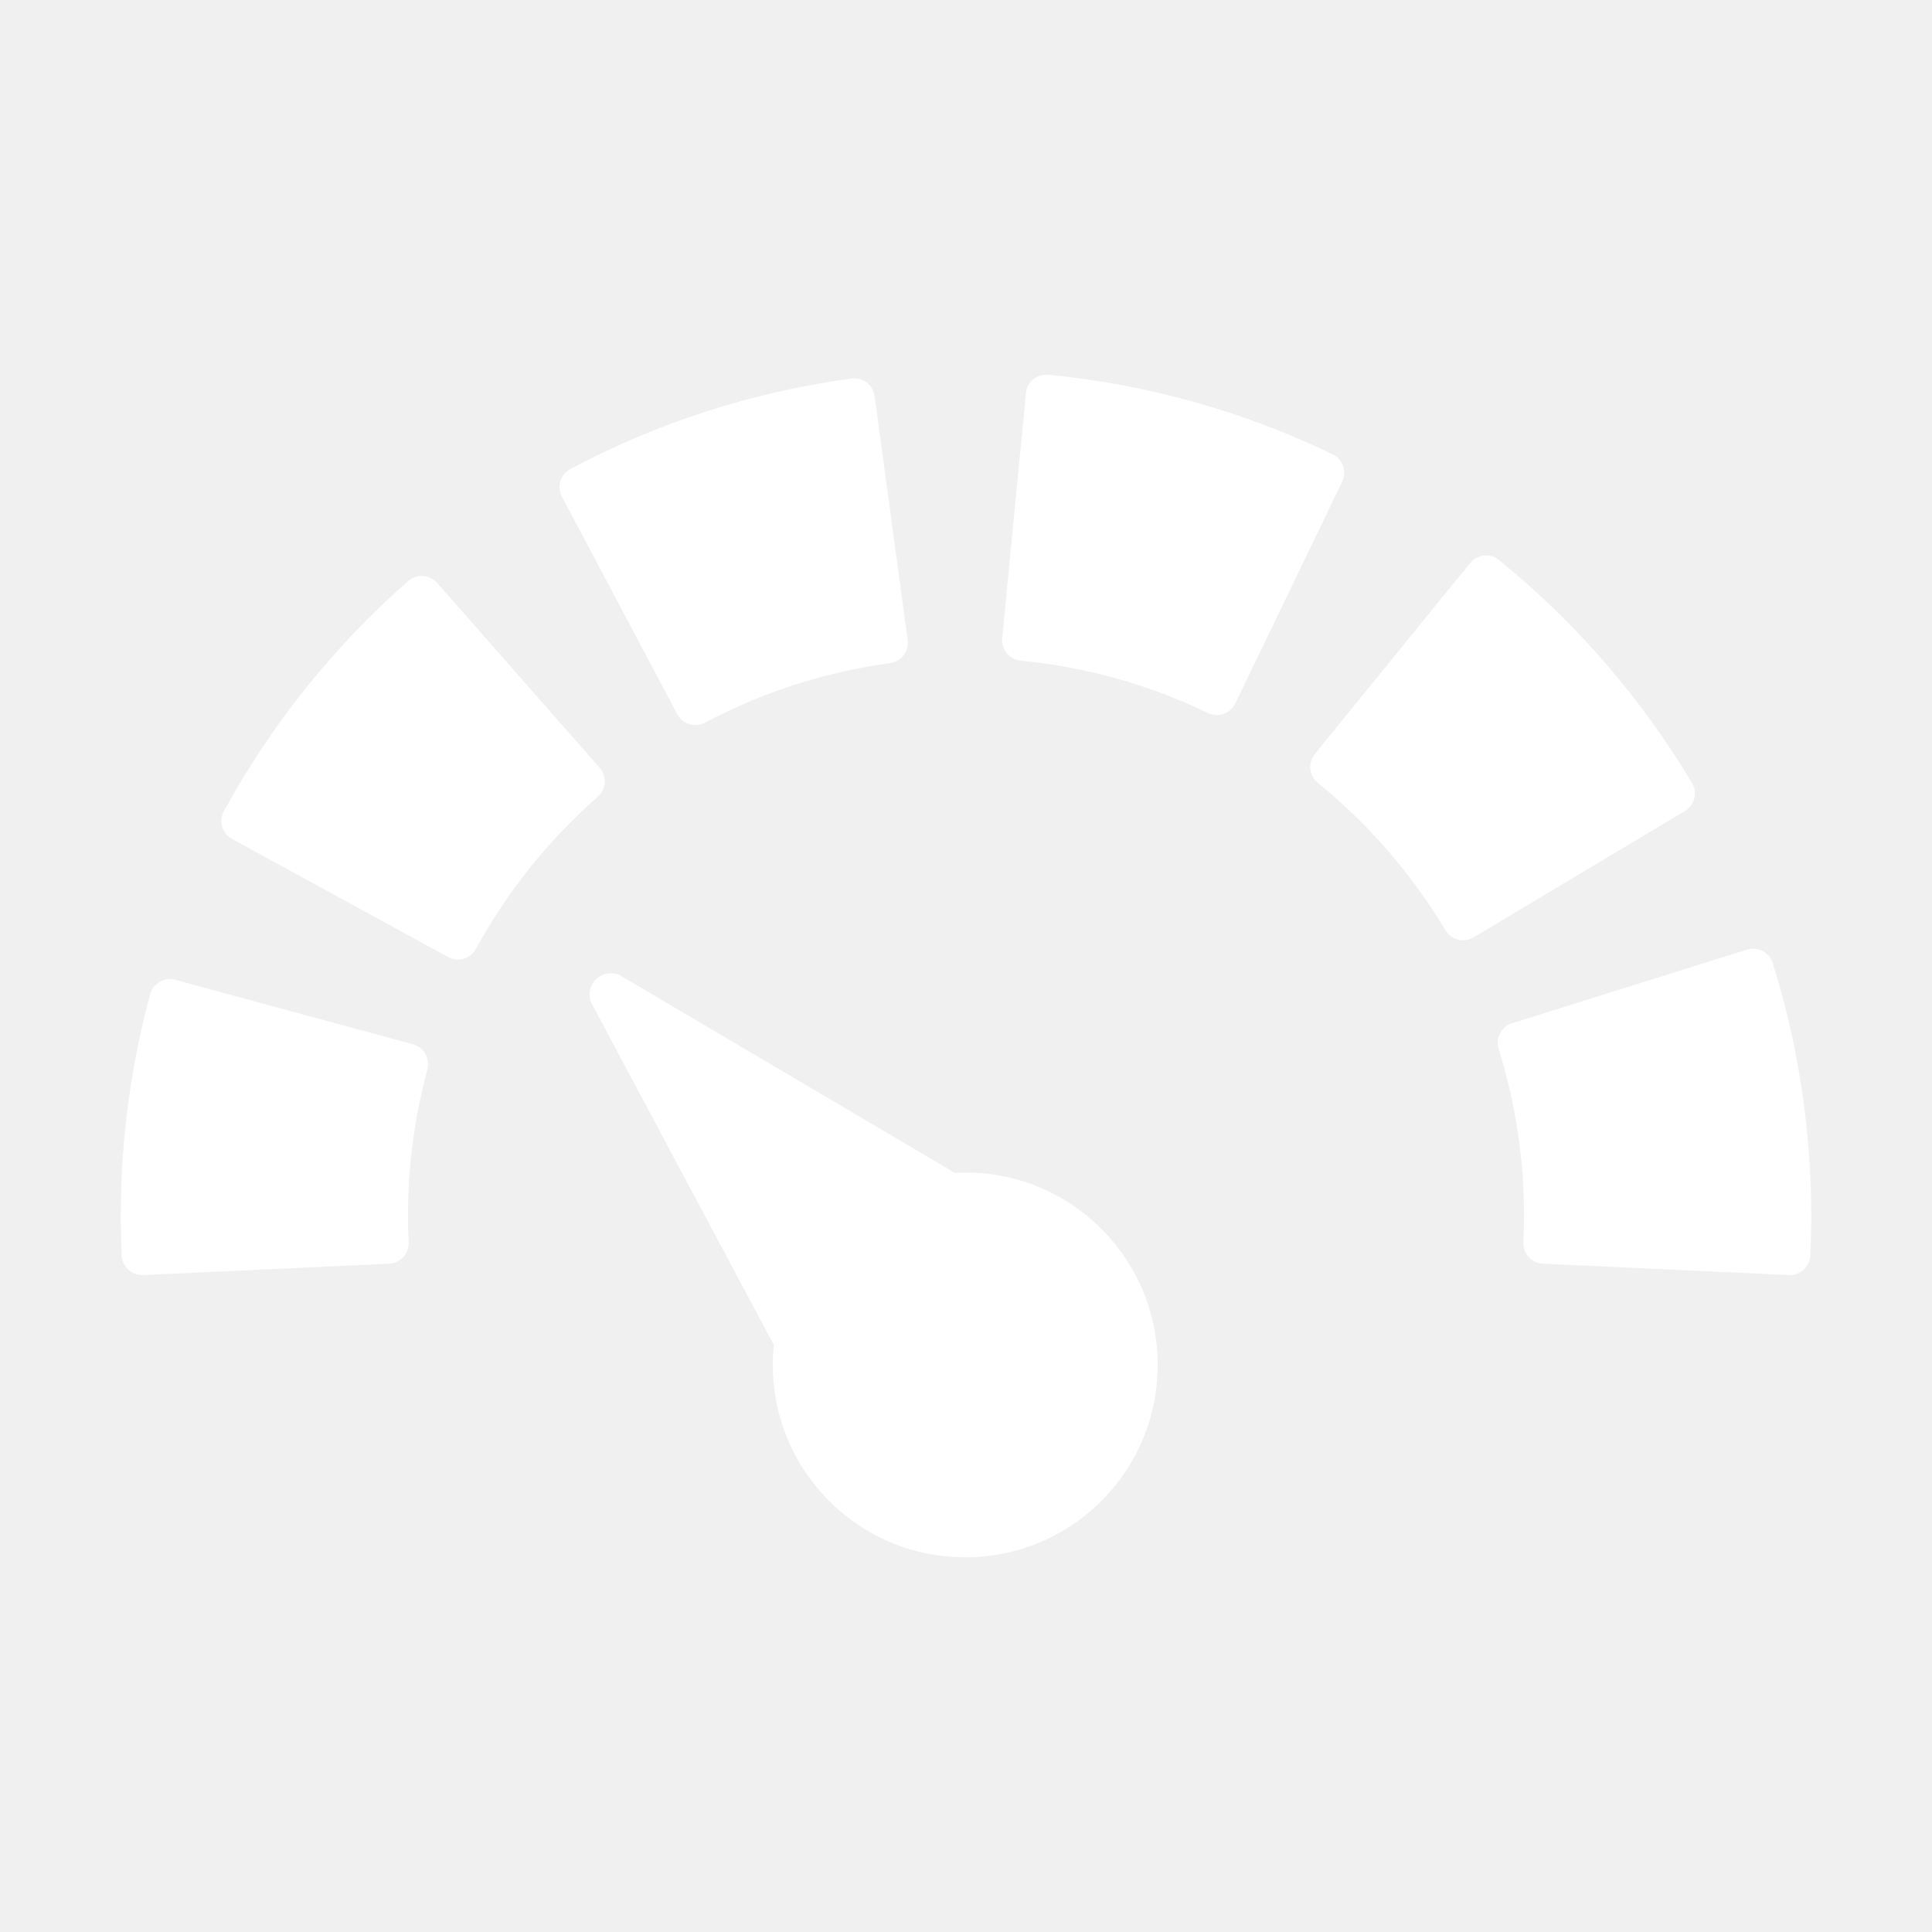
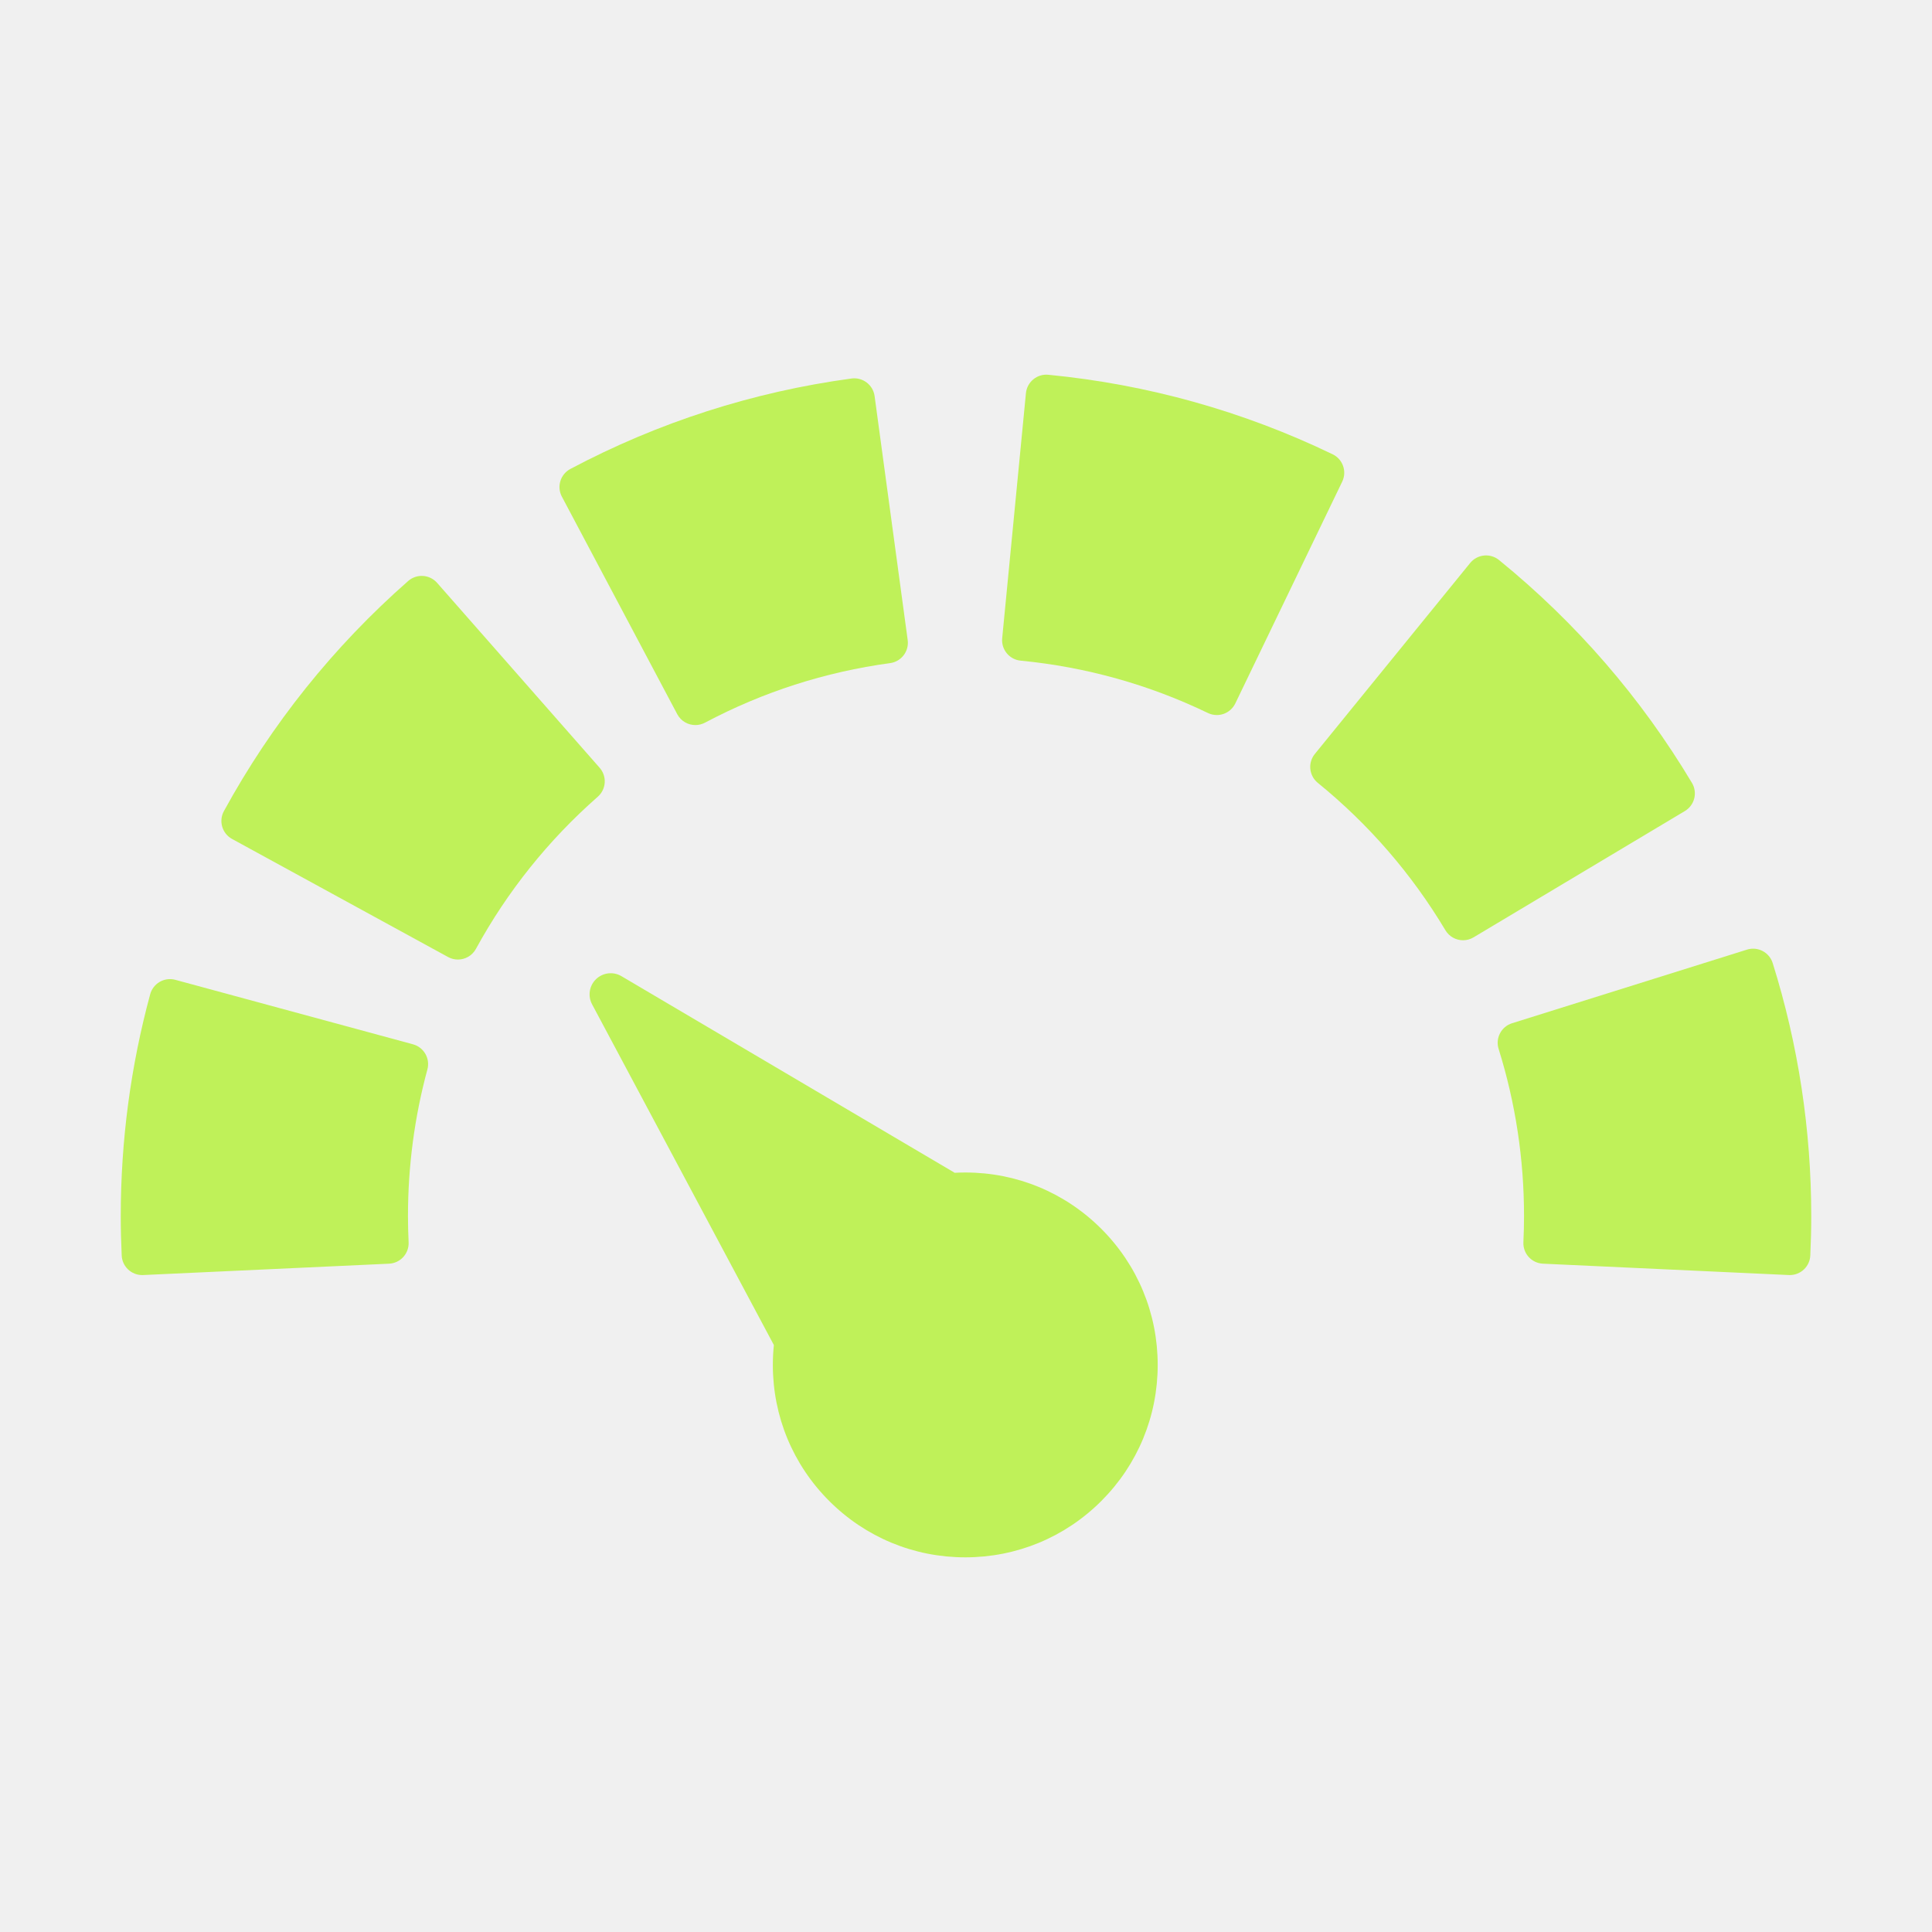
<svg xmlns="http://www.w3.org/2000/svg" fill="#000000" height="800" width="800" version="1.1" id="Capa_1" viewBox="0 0 612 612" xml:space="preserve">
  <defs id="defs8" />
-   <g id="g8" style="fill:#ffffff" transform="matrix(0.8749971,0,0,0.8749971,38.25,38.25082)">
-     <g id="g7" style="fill:#ffffff">
-       <path d="m 175.205,239.62 c 0.127,-1.965 -0.533,-3.902 -1.833,-5.381 l -58.84,-66.941 c -1.3,-1.479 -3.135,-2.381 -5.102,-2.508 -1.975,-0.126 -3.902,0.533 -5.381,1.833 -27.037,23.766 -49.479,51.794 -66.706,83.305 -0.944,1.729 -1.165,3.762 -0.611,5.651 0.554,1.89 1.836,3.483 3.565,4.427 l 78.205,42.748 c 1.131,0.619 2.352,0.912 3.557,0.912 2.627,0 5.174,-1.398 6.523,-3.866 11.386,-20.828 26.229,-39.359 44.114,-55.08 1.482,-1.298 2.384,-3.133 2.509,-5.1 z" id="path1" style="fill:#ffffff" />
-       <path d="m 201.462,214.829 c 1.334,2.515 3.907,3.948 6.568,3.948 1.174,0 2.365,-0.279 3.473,-0.867 20.962,-11.117 43.512,-18.371 67.025,-21.561 4.064,-0.551 6.913,-4.293 6.362,-8.358 L 272.911,99.675 c -0.551,-4.064 -4.304,-6.909 -8.358,-6.362 -35.708,4.843 -69.949,15.857 -101.772,32.736 -3.623,1.922 -5.002,6.416 -3.082,10.041 z" id="path2" style="fill:#ffffff" />
-       <path d="M 105.785,334.345 19.768,311.007 c -1.901,-0.514 -3.929,-0.255 -5.638,0.725 -1.709,0.98 -2.958,2.598 -3.475,4.499 C 3.586,342.295 0,369.309 0,396.523 c 0,4.657 0.111,9.329 0.342,14.284 0.185,3.981 3.468,7.083 7.414,7.083 0.116,0 0.234,-0.002 0.35,-0.008 l 89.031,-4.113 c 1.967,-0.09 3.82,-0.96 5.145,-2.415 1.327,-1.455 2.022,-3.38 1.93,-5.347 -0.155,-3.341 -0.23,-6.444 -0.23,-9.484 0,-18.02 2.365,-35.873 7.029,-53.066 1.071,-3.958 -1.268,-8.037 -5.226,-9.112 z" id="path3" style="fill:#ffffff" />
-       <path d="M 438.731,120.745 C 406.32,105.12 371.691,95.437 335.806,91.959 c -1.972,-0.198 -3.918,0.408 -5.439,1.659 -1.521,1.252 -2.481,3.056 -2.671,5.018 l -8.593,88.712 c -0.396,4.082 2.594,7.713 6.677,8.108 23.652,2.291 46.463,8.669 67.8,18.954 1.015,0.49 2.118,0.738 3.225,0.738 0.826,0 1.654,-0.139 2.45,-0.416 1.859,-0.649 3.385,-2.012 4.24,-3.786 l 38.7,-80.287 c 1.783,-3.694 0.232,-8.134 -3.464,-9.914 z" id="path4" style="fill:#ffffff" />
-       <path d="m 569.642,245.337 c 0.48,-1.911 0.184,-3.932 -0.828,-5.624 -18.432,-30.835 -41.933,-57.983 -69.848,-80.686 -1.529,-1.242 -3.48,-1.824 -5.447,-1.627 -1.959,0.203 -3.758,1.174 -5,2.702 l -56.237,69.144 c -1.242,1.529 -1.828,3.488 -1.625,5.447 0.201,1.959 1.173,3.758 2.702,5.002 18.47,15.019 34.015,32.975 46.205,53.369 1.392,2.326 3.855,3.618 6.383,3.618 1.297,0 2.61,-0.34 3.803,-1.054 L 566.251,249.9 c 1.689,-1.011 2.909,-2.652 3.391,-4.563 z" id="path5" style="fill:#ffffff" />
-       <path d="m 598.044,304.939 c -1.228,-3.915 -5.397,-6.096 -9.308,-4.867 l -85.048,26.648 c -3.915,1.226 -6.093,5.393 -4.867,9.306 6.104,19.486 9.199,39.839 9.199,60.494 0,3.041 -0.076,6.144 -0.23,9.484 -0.092,1.967 0.602,3.892 1.93,5.347 1.327,1.456 3.178,2.325 5.145,2.415 l 89.031,4.113 c 0.118,0.005 0.234,0.008 0.35,0.008 3.944,0 7.228,-3.103 7.414,-7.083 0.229,-4.955 0.342,-9.627 0.342,-14.284 -0.002,-31.214 -4.696,-62.026 -13.958,-91.581 z" id="path6" style="fill:#ffffff" />
-       <path d="m 305.737,380.755 c -1.281,0 -2.555,0.042 -3.824,0.11 L 181.263,309.68 c -2.953,-1.745 -6.702,-1.308 -9.176,1.065 -2.476,2.371 -3.07,6.099 -1.456,9.121 l 65.815,123.355 c -0.242,2.376 -0.371,4.775 -0.371,7.195 0,18.608 7.246,36.101 20.403,49.258 13.158,13.158 30.652,20.404 49.26,20.404 18.608,0 36.101,-7.248 49.258,-20.404 13.158,-13.157 20.403,-30.65 20.403,-49.258 0,-18.608 -7.246,-36.101 -20.403,-49.258 -13.157,-13.157 -30.652,-20.403 -49.259,-20.403 z" id="path7" style="fill:#ffffff" />
+   <g id="g8" style="fill:#bff159;fill-opacity:1" transform="matrix(0.8749971,0,0,0.8749971,38.25,38.25082)">
+     <g id="g7" style="fill:#bff159;fill-opacity:1">
+       <path d="m 175.205,239.62 c 0.127,-1.965 -0.533,-3.902 -1.833,-5.381 l -58.84,-66.941 c -1.3,-1.479 -3.135,-2.381 -5.102,-2.508 -1.975,-0.126 -3.902,0.533 -5.381,1.833 -27.037,23.766 -49.479,51.794 -66.706,83.305 -0.944,1.729 -1.165,3.762 -0.611,5.651 0.554,1.89 1.836,3.483 3.565,4.427 l 78.205,42.748 c 1.131,0.619 2.352,0.912 3.557,0.912 2.627,0 5.174,-1.398 6.523,-3.866 11.386,-20.828 26.229,-39.359 44.114,-55.08 1.482,-1.298 2.384,-3.133 2.509,-5.1 z" id="path1" style="fill:#bff159;fill-opacity:1" />
+       <path d="m 201.462,214.829 c 1.334,2.515 3.907,3.948 6.568,3.948 1.174,0 2.365,-0.279 3.473,-0.867 20.962,-11.117 43.512,-18.371 67.025,-21.561 4.064,-0.551 6.913,-4.293 6.362,-8.358 L 272.911,99.675 c -0.551,-4.064 -4.304,-6.909 -8.358,-6.362 -35.708,4.843 -69.949,15.857 -101.772,32.736 -3.623,1.922 -5.002,6.416 -3.082,10.041 z" id="path2" style="fill:#bff159;fill-opacity:1" />
+       <path d="M 105.785,334.345 19.768,311.007 c -1.901,-0.514 -3.929,-0.255 -5.638,0.725 -1.709,0.98 -2.958,2.598 -3.475,4.499 C 3.586,342.295 0,369.309 0,396.523 c 0,4.657 0.111,9.329 0.342,14.284 0.185,3.981 3.468,7.083 7.414,7.083 0.116,0 0.234,-0.002 0.35,-0.008 l 89.031,-4.113 c 1.967,-0.09 3.82,-0.96 5.145,-2.415 1.327,-1.455 2.022,-3.38 1.93,-5.347 -0.155,-3.341 -0.23,-6.444 -0.23,-9.484 0,-18.02 2.365,-35.873 7.029,-53.066 1.071,-3.958 -1.268,-8.037 -5.226,-9.112 z" id="path3" style="fill:#bff159;fill-opacity:1" />
+       <path d="M 438.731,120.745 C 406.32,105.12 371.691,95.437 335.806,91.959 c -1.972,-0.198 -3.918,0.408 -5.439,1.659 -1.521,1.252 -2.481,3.056 -2.671,5.018 l -8.593,88.712 c -0.396,4.082 2.594,7.713 6.677,8.108 23.652,2.291 46.463,8.669 67.8,18.954 1.015,0.49 2.118,0.738 3.225,0.738 0.826,0 1.654,-0.139 2.45,-0.416 1.859,-0.649 3.385,-2.012 4.24,-3.786 l 38.7,-80.287 c 1.783,-3.694 0.232,-8.134 -3.464,-9.914 z" id="path4" style="fill:#bff159;fill-opacity:1" />
+       <path d="m 569.642,245.337 c 0.48,-1.911 0.184,-3.932 -0.828,-5.624 -18.432,-30.835 -41.933,-57.983 -69.848,-80.686 -1.529,-1.242 -3.48,-1.824 -5.447,-1.627 -1.959,0.203 -3.758,1.174 -5,2.702 l -56.237,69.144 c -1.242,1.529 -1.828,3.488 -1.625,5.447 0.201,1.959 1.173,3.758 2.702,5.002 18.47,15.019 34.015,32.975 46.205,53.369 1.392,2.326 3.855,3.618 6.383,3.618 1.297,0 2.61,-0.34 3.803,-1.054 L 566.251,249.9 c 1.689,-1.011 2.909,-2.652 3.391,-4.563 z" id="path5" style="fill:#bff159;fill-opacity:1" />
+       <path d="m 598.044,304.939 c -1.228,-3.915 -5.397,-6.096 -9.308,-4.867 l -85.048,26.648 c -3.915,1.226 -6.093,5.393 -4.867,9.306 6.104,19.486 9.199,39.839 9.199,60.494 0,3.041 -0.076,6.144 -0.23,9.484 -0.092,1.967 0.602,3.892 1.93,5.347 1.327,1.456 3.178,2.325 5.145,2.415 l 89.031,4.113 c 0.118,0.005 0.234,0.008 0.35,0.008 3.944,0 7.228,-3.103 7.414,-7.083 0.229,-4.955 0.342,-9.627 0.342,-14.284 -0.002,-31.214 -4.696,-62.026 -13.958,-91.581 z" id="path6" style="fill:#bff159;fill-opacity:1" />
+       <path d="m 305.737,380.755 c -1.281,0 -2.555,0.042 -3.824,0.11 L 181.263,309.68 c -2.953,-1.745 -6.702,-1.308 -9.176,1.065 -2.476,2.371 -3.07,6.099 -1.456,9.121 l 65.815,123.355 c -0.242,2.376 -0.371,4.775 -0.371,7.195 0,18.608 7.246,36.101 20.403,49.258 13.158,13.158 30.652,20.404 49.26,20.404 18.608,0 36.101,-7.248 49.258,-20.404 13.158,-13.157 20.403,-30.65 20.403,-49.258 0,-18.608 -7.246,-36.101 -20.403,-49.258 -13.157,-13.157 -30.652,-20.403 -49.259,-20.403 z" id="path7" style="fill:#bff159;fill-opacity:1" />
    </g>
  </g>
</svg>
